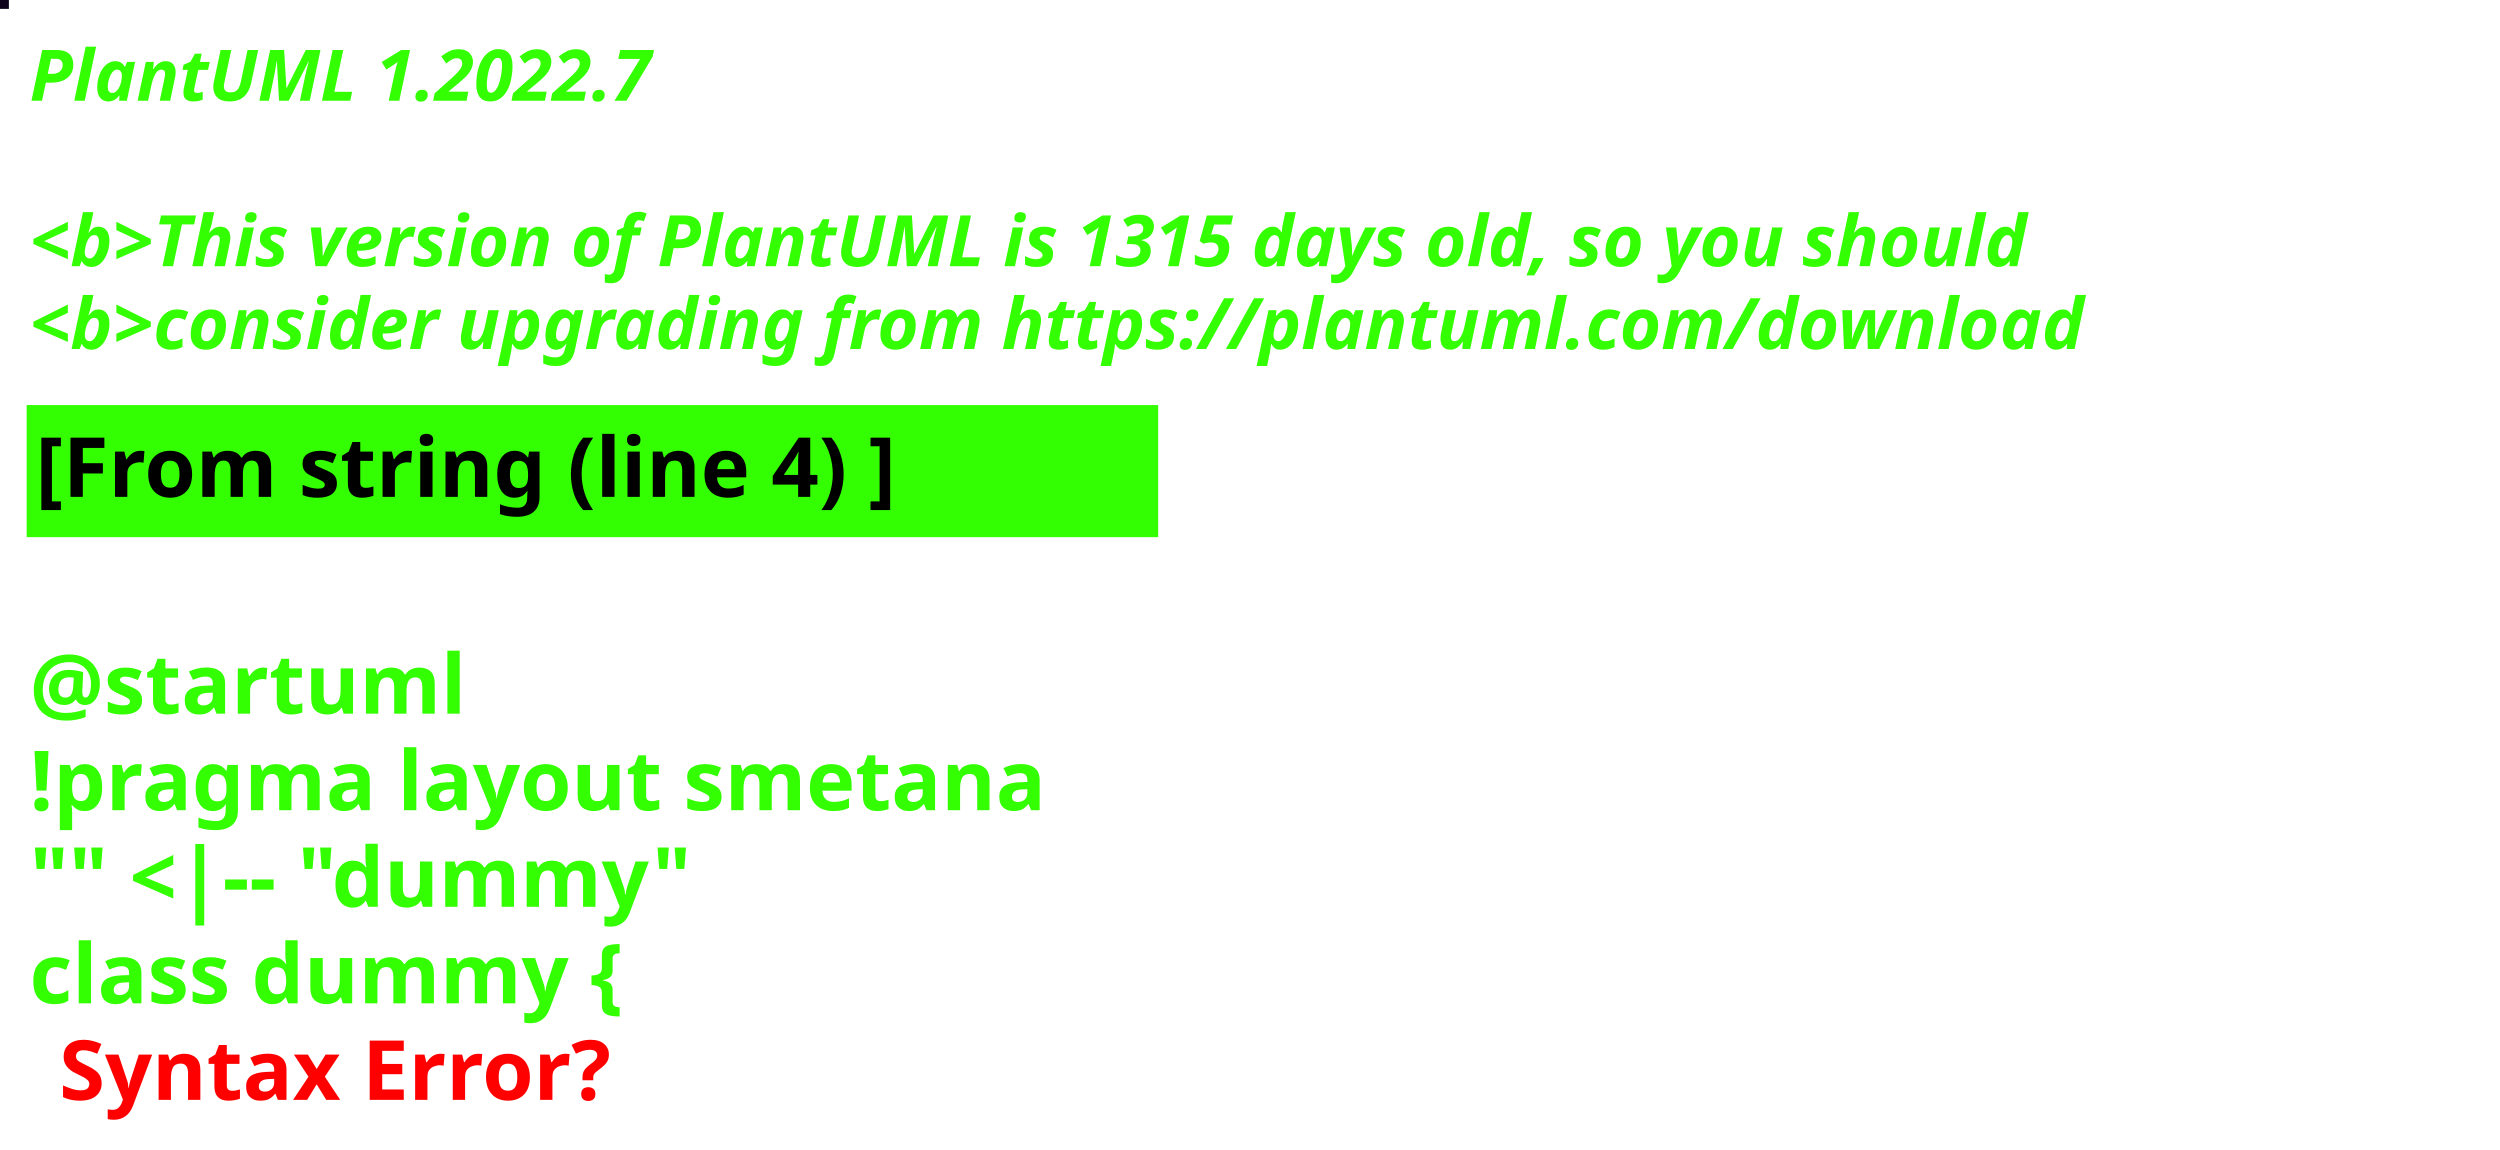
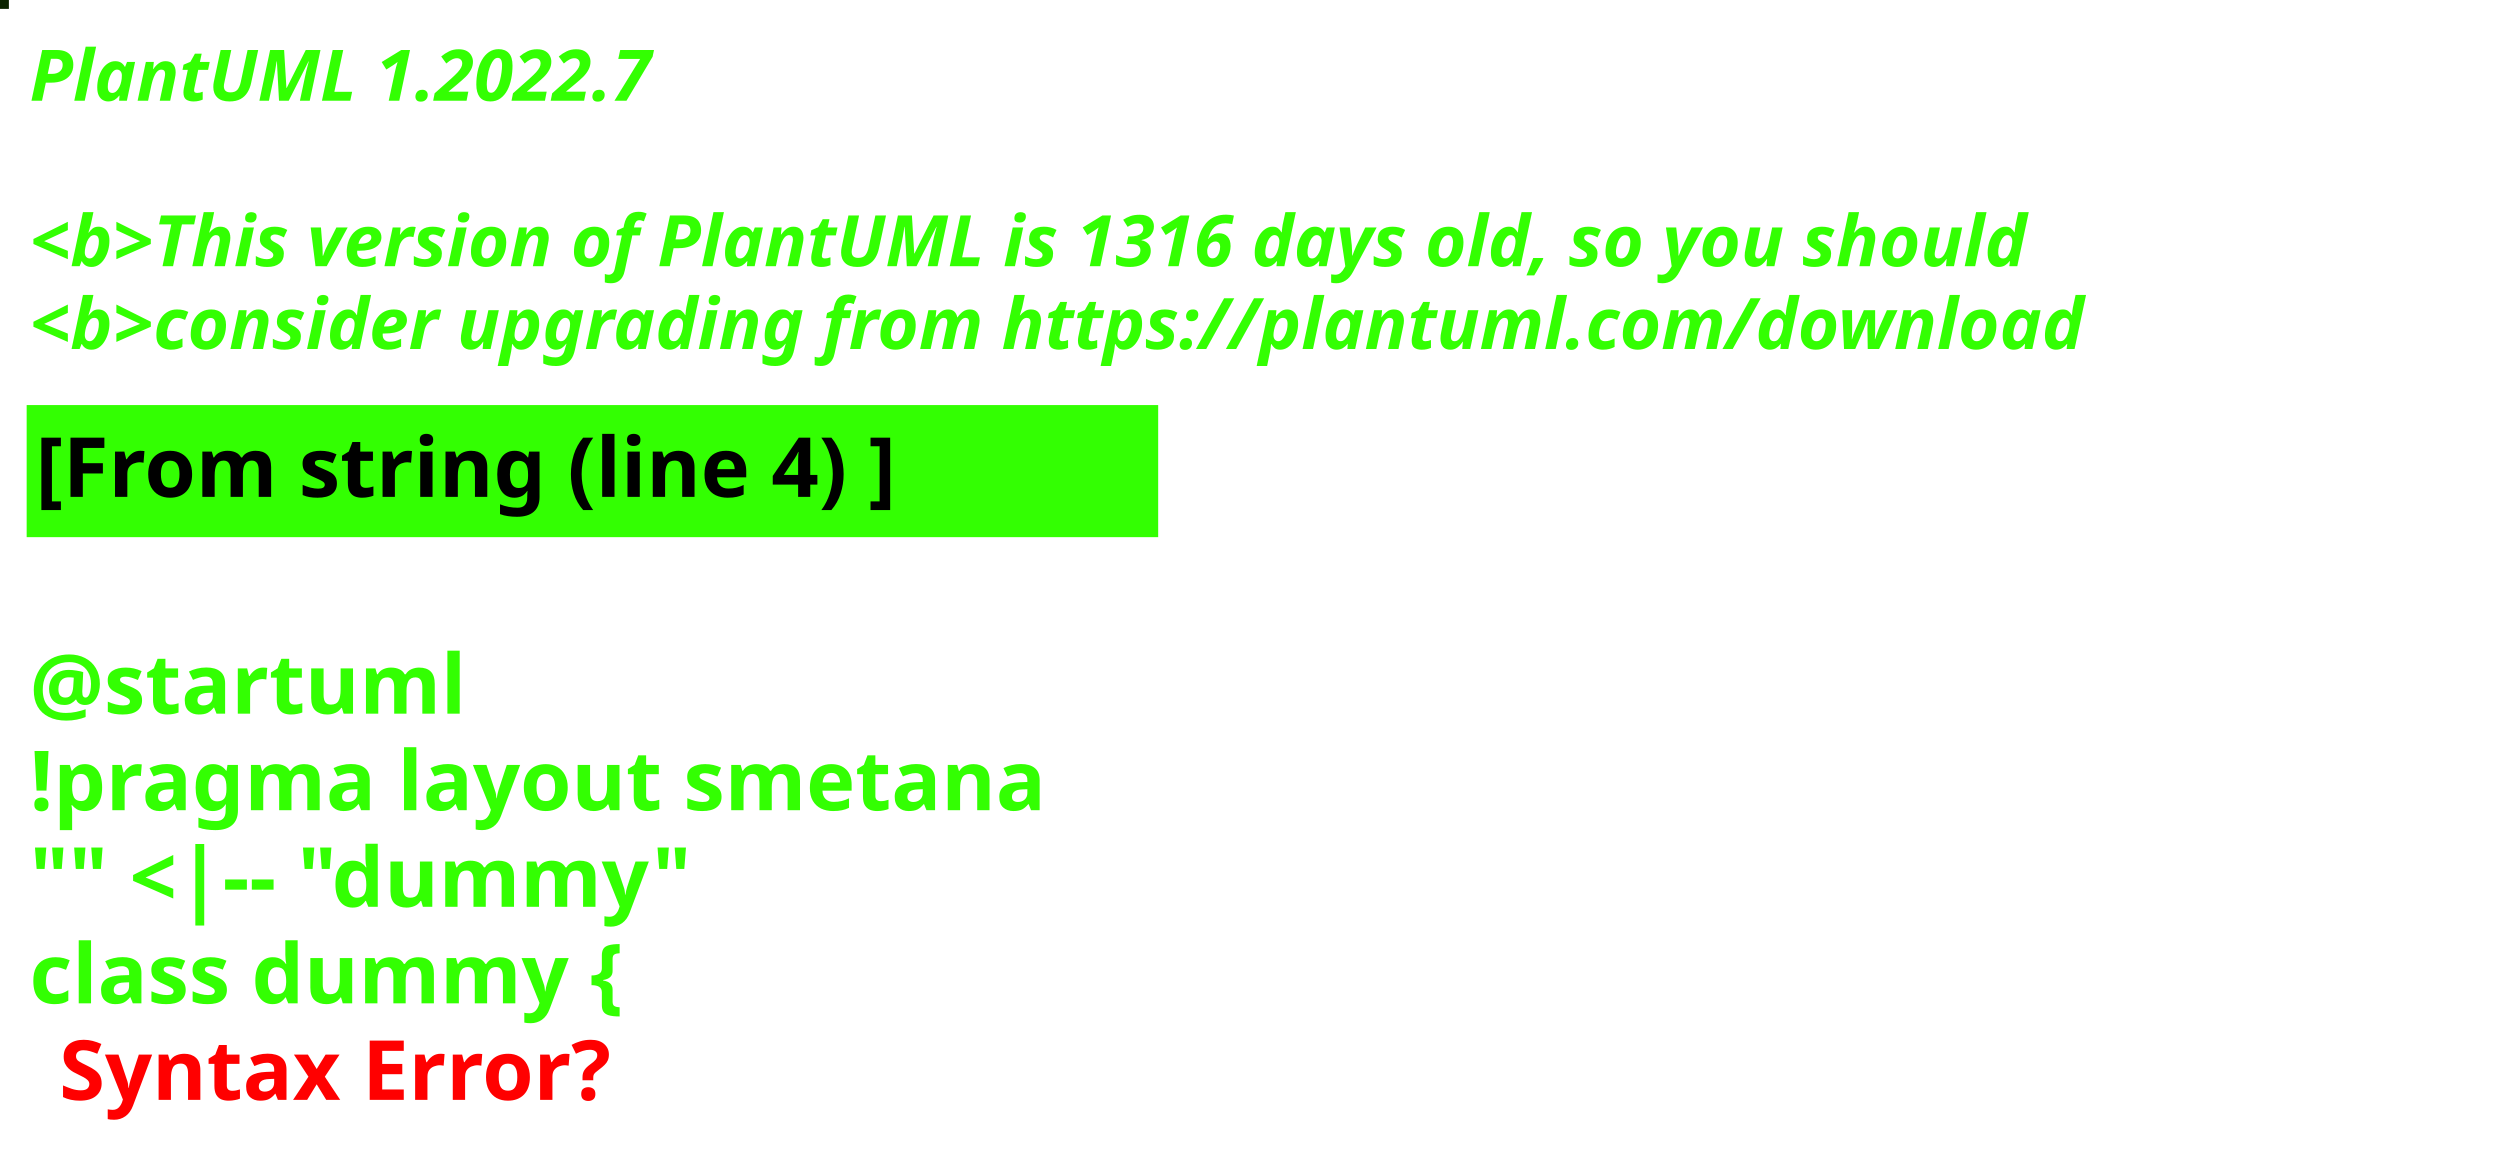
<svg xmlns="http://www.w3.org/2000/svg" contentStyleType="text/css" height="194px" preserveAspectRatio="none" style="width:422px;height:194px;background:#000000;" version="1.1" viewBox="0 0 422 194" width="422px" zoomAndPan="magnify">
  <defs />
  <g>
-     <rect fill="#0E051C" height="1" style="stroke:#0E051C;stroke-width:1.0;" width="1" x="0" y="0" />
+     <rect fill="#0B2400" height="1" style="stroke:#0B2400;stroke-width:1.0;" width="1" x="0" y="0" />
    <text fill="#33FF02" font-family="sans-serif" font-size="12" font-style="italic" font-weight="bold" lengthAdjust="spacing" textLength="127" x="5" y="17">PlantUML 1.2022.7</text>
    <text fill="#33FF02" font-family="sans-serif" font-size="12" font-style="italic" font-weight="bold" lengthAdjust="spacing" textLength="4" x="5" y="30.969"> </text>
-     <text fill="#33FF02" font-family="sans-serif" font-size="12" font-style="italic" font-weight="bold" lengthAdjust="spacing" textLength="407" x="5" y="44.938">&lt;b&gt;This version of PlantUML is 1315 days old, so you should</text>
+     <text fill="#33FF02" font-family="sans-serif" font-size="12" font-style="italic" font-weight="bold" lengthAdjust="spacing" textLength="407" x="5" y="44.938">&lt;b&gt;This version of PlantUML is 1316 days old, so you should</text>
    <text fill="#33FF02" font-family="sans-serif" font-size="12" font-style="italic" font-weight="bold" lengthAdjust="spacing" textLength="408" x="5" y="58.906">&lt;b&gt;consider upgrading from https://plantuml.com/download</text>
    <rect fill="#33FF02" height="21.297" style="stroke:#33FF02;stroke-width:1.0;" width="190" x="5" y="68.875" />
    <text fill="#000000" font-family="sans-serif" font-size="14" font-weight="bold" lengthAdjust="spacing" textLength="168" x="6" y="83.875">[From string (line 4) ]</text>
    <text fill="#33FF02" font-family="sans-serif" font-size="14" font-weight="bold" lengthAdjust="spacing" textLength="5" x="5" y="104.172"> </text>
    <text fill="#33FF02" font-family="sans-serif" font-size="14" font-weight="bold" lengthAdjust="spacing" textLength="79" x="5" y="120.469">@startuml</text>
    <text fill="#33FF02" font-family="sans-serif" font-size="14" font-weight="bold" lengthAdjust="spacing" textLength="190" x="5" y="136.766">!pragma layout smetana</text>
    <text fill="#33FF02" font-family="sans-serif" font-size="14" font-weight="bold" lengthAdjust="spacing" textLength="124" x="5" y="153.062">"" &lt;|-- "dummy"</text>
    <text fill="#33FF02" font-family="sans-serif" font-size="14" font-weight="bold" lengthAdjust="spacing" text-decoration="wavy underline" textLength="117" x="5" y="169.359">class dummy {</text>
    <text fill="#FF0000" font-family="sans-serif" font-size="14" font-weight="bold" lengthAdjust="spacing" textLength="106" x="10" y="185.656">Syntax Error?</text>
  </g>
</svg>
